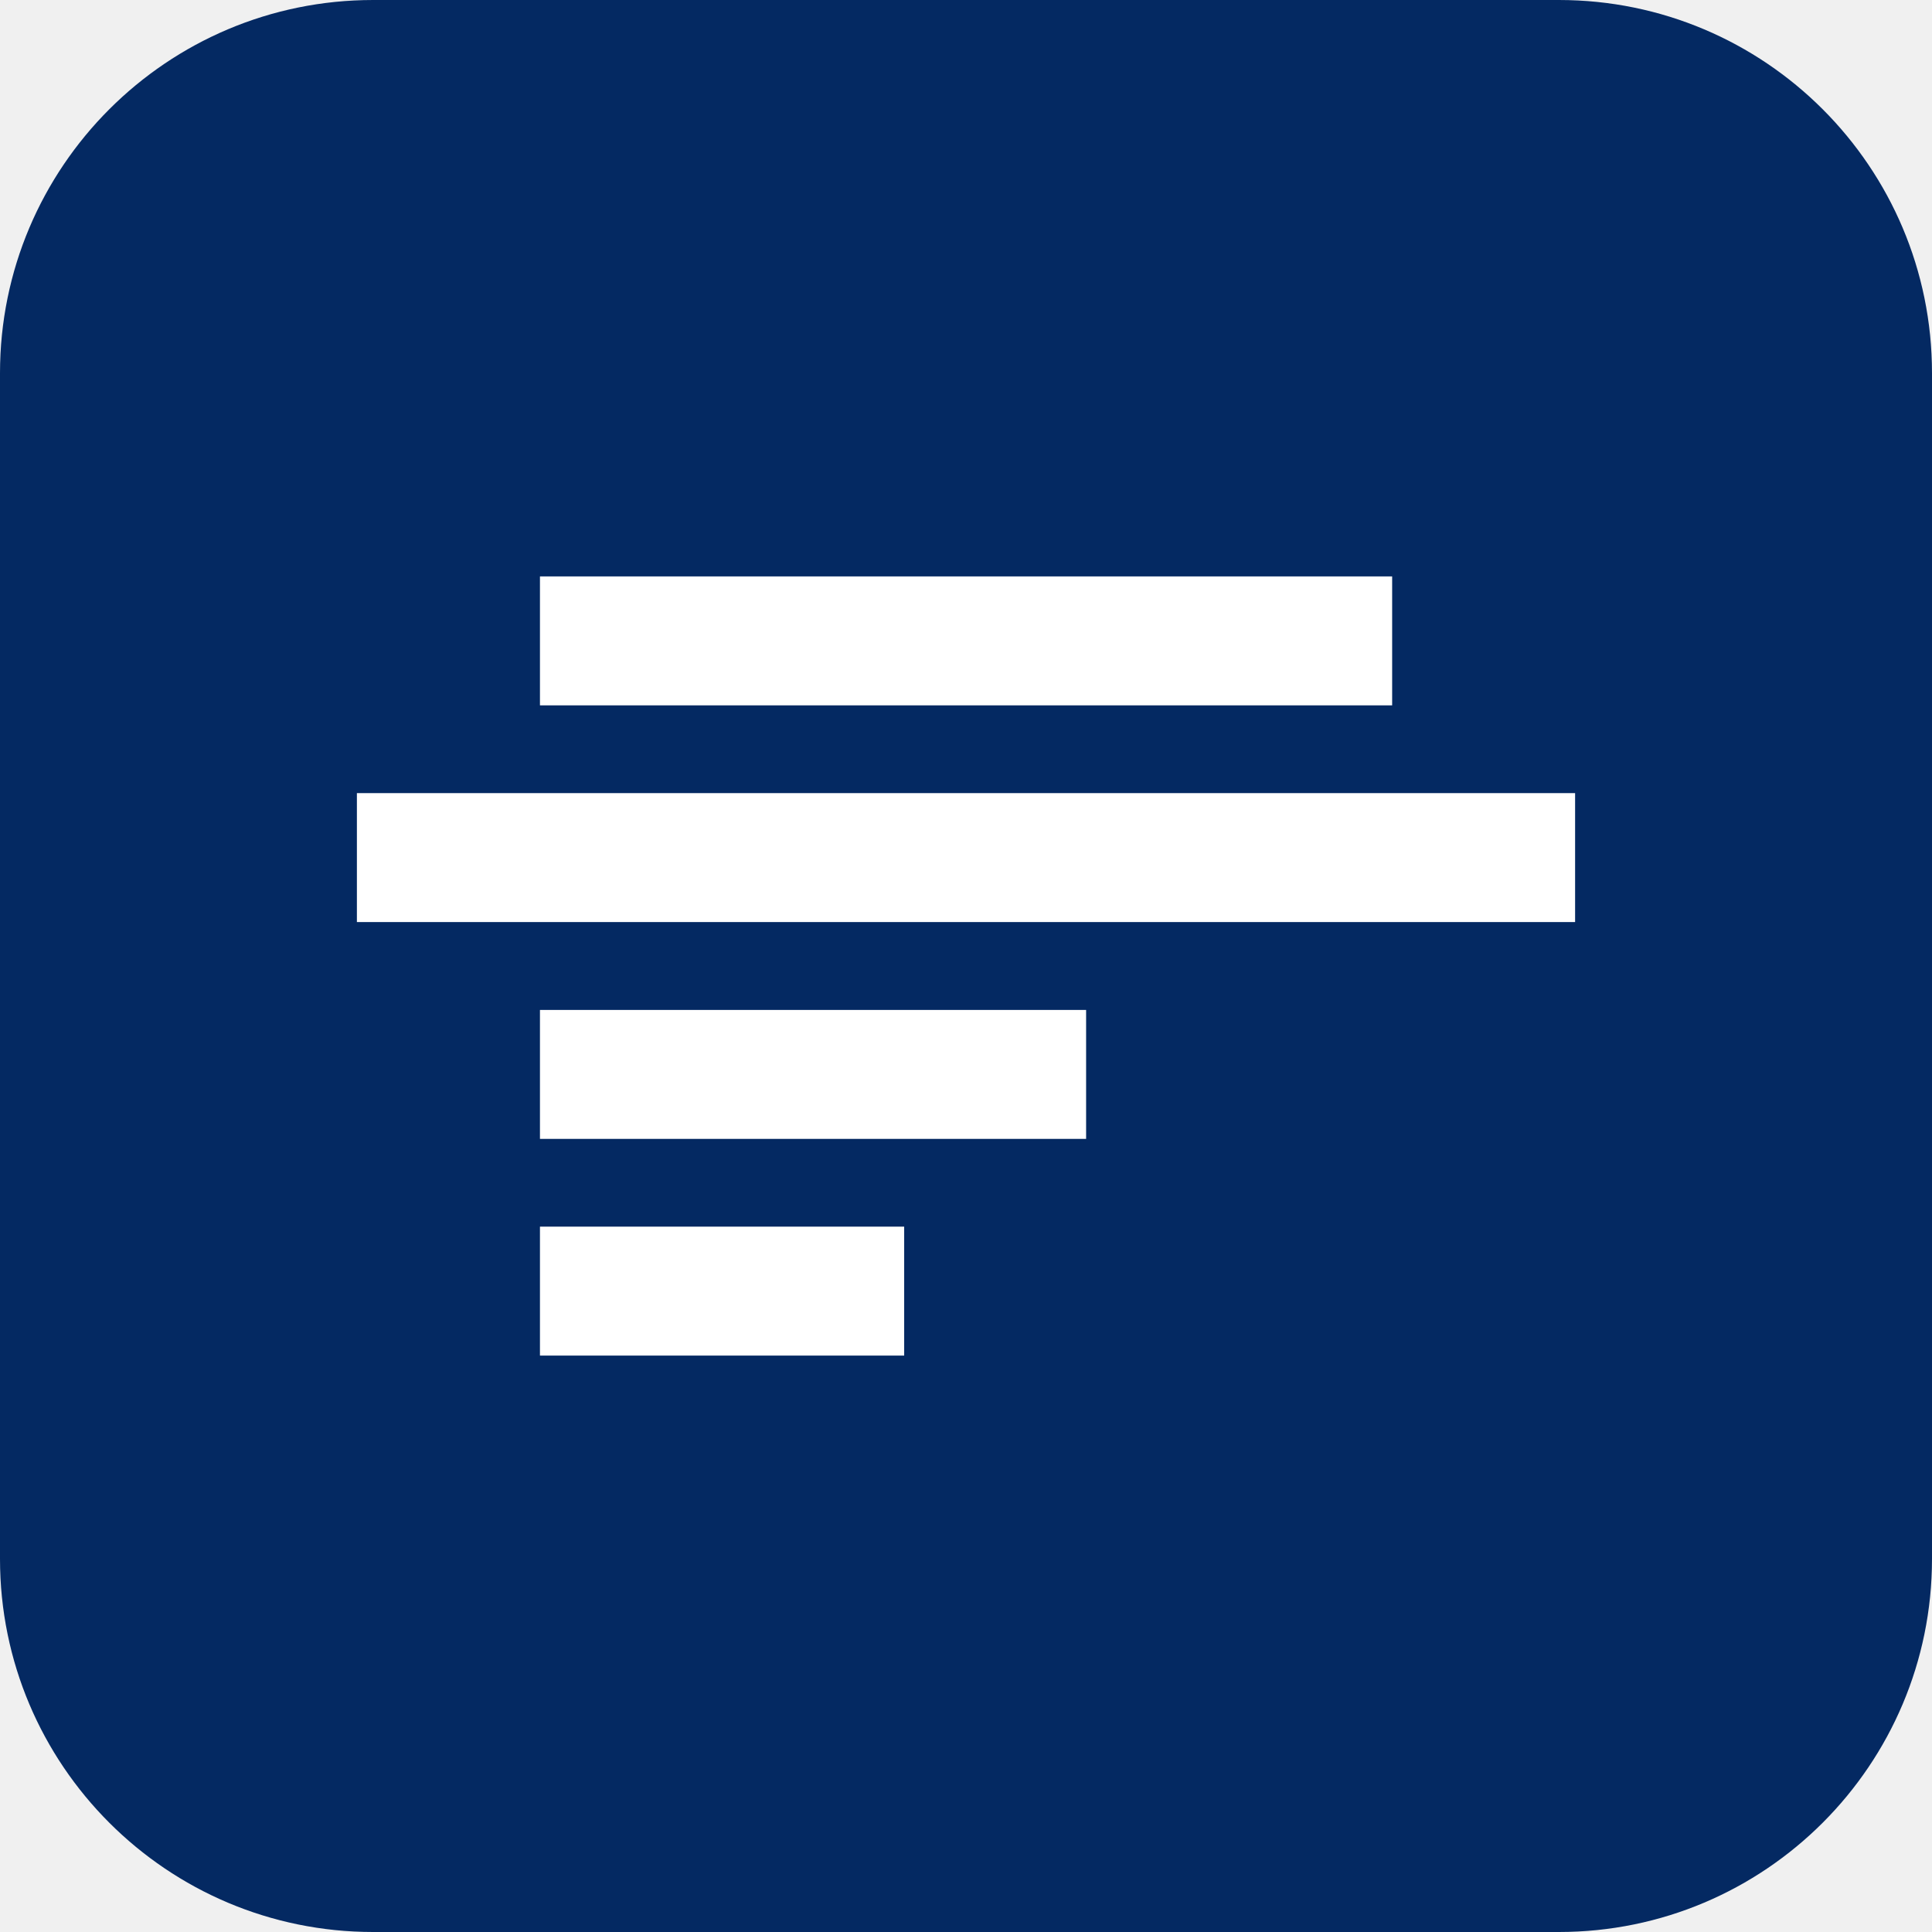
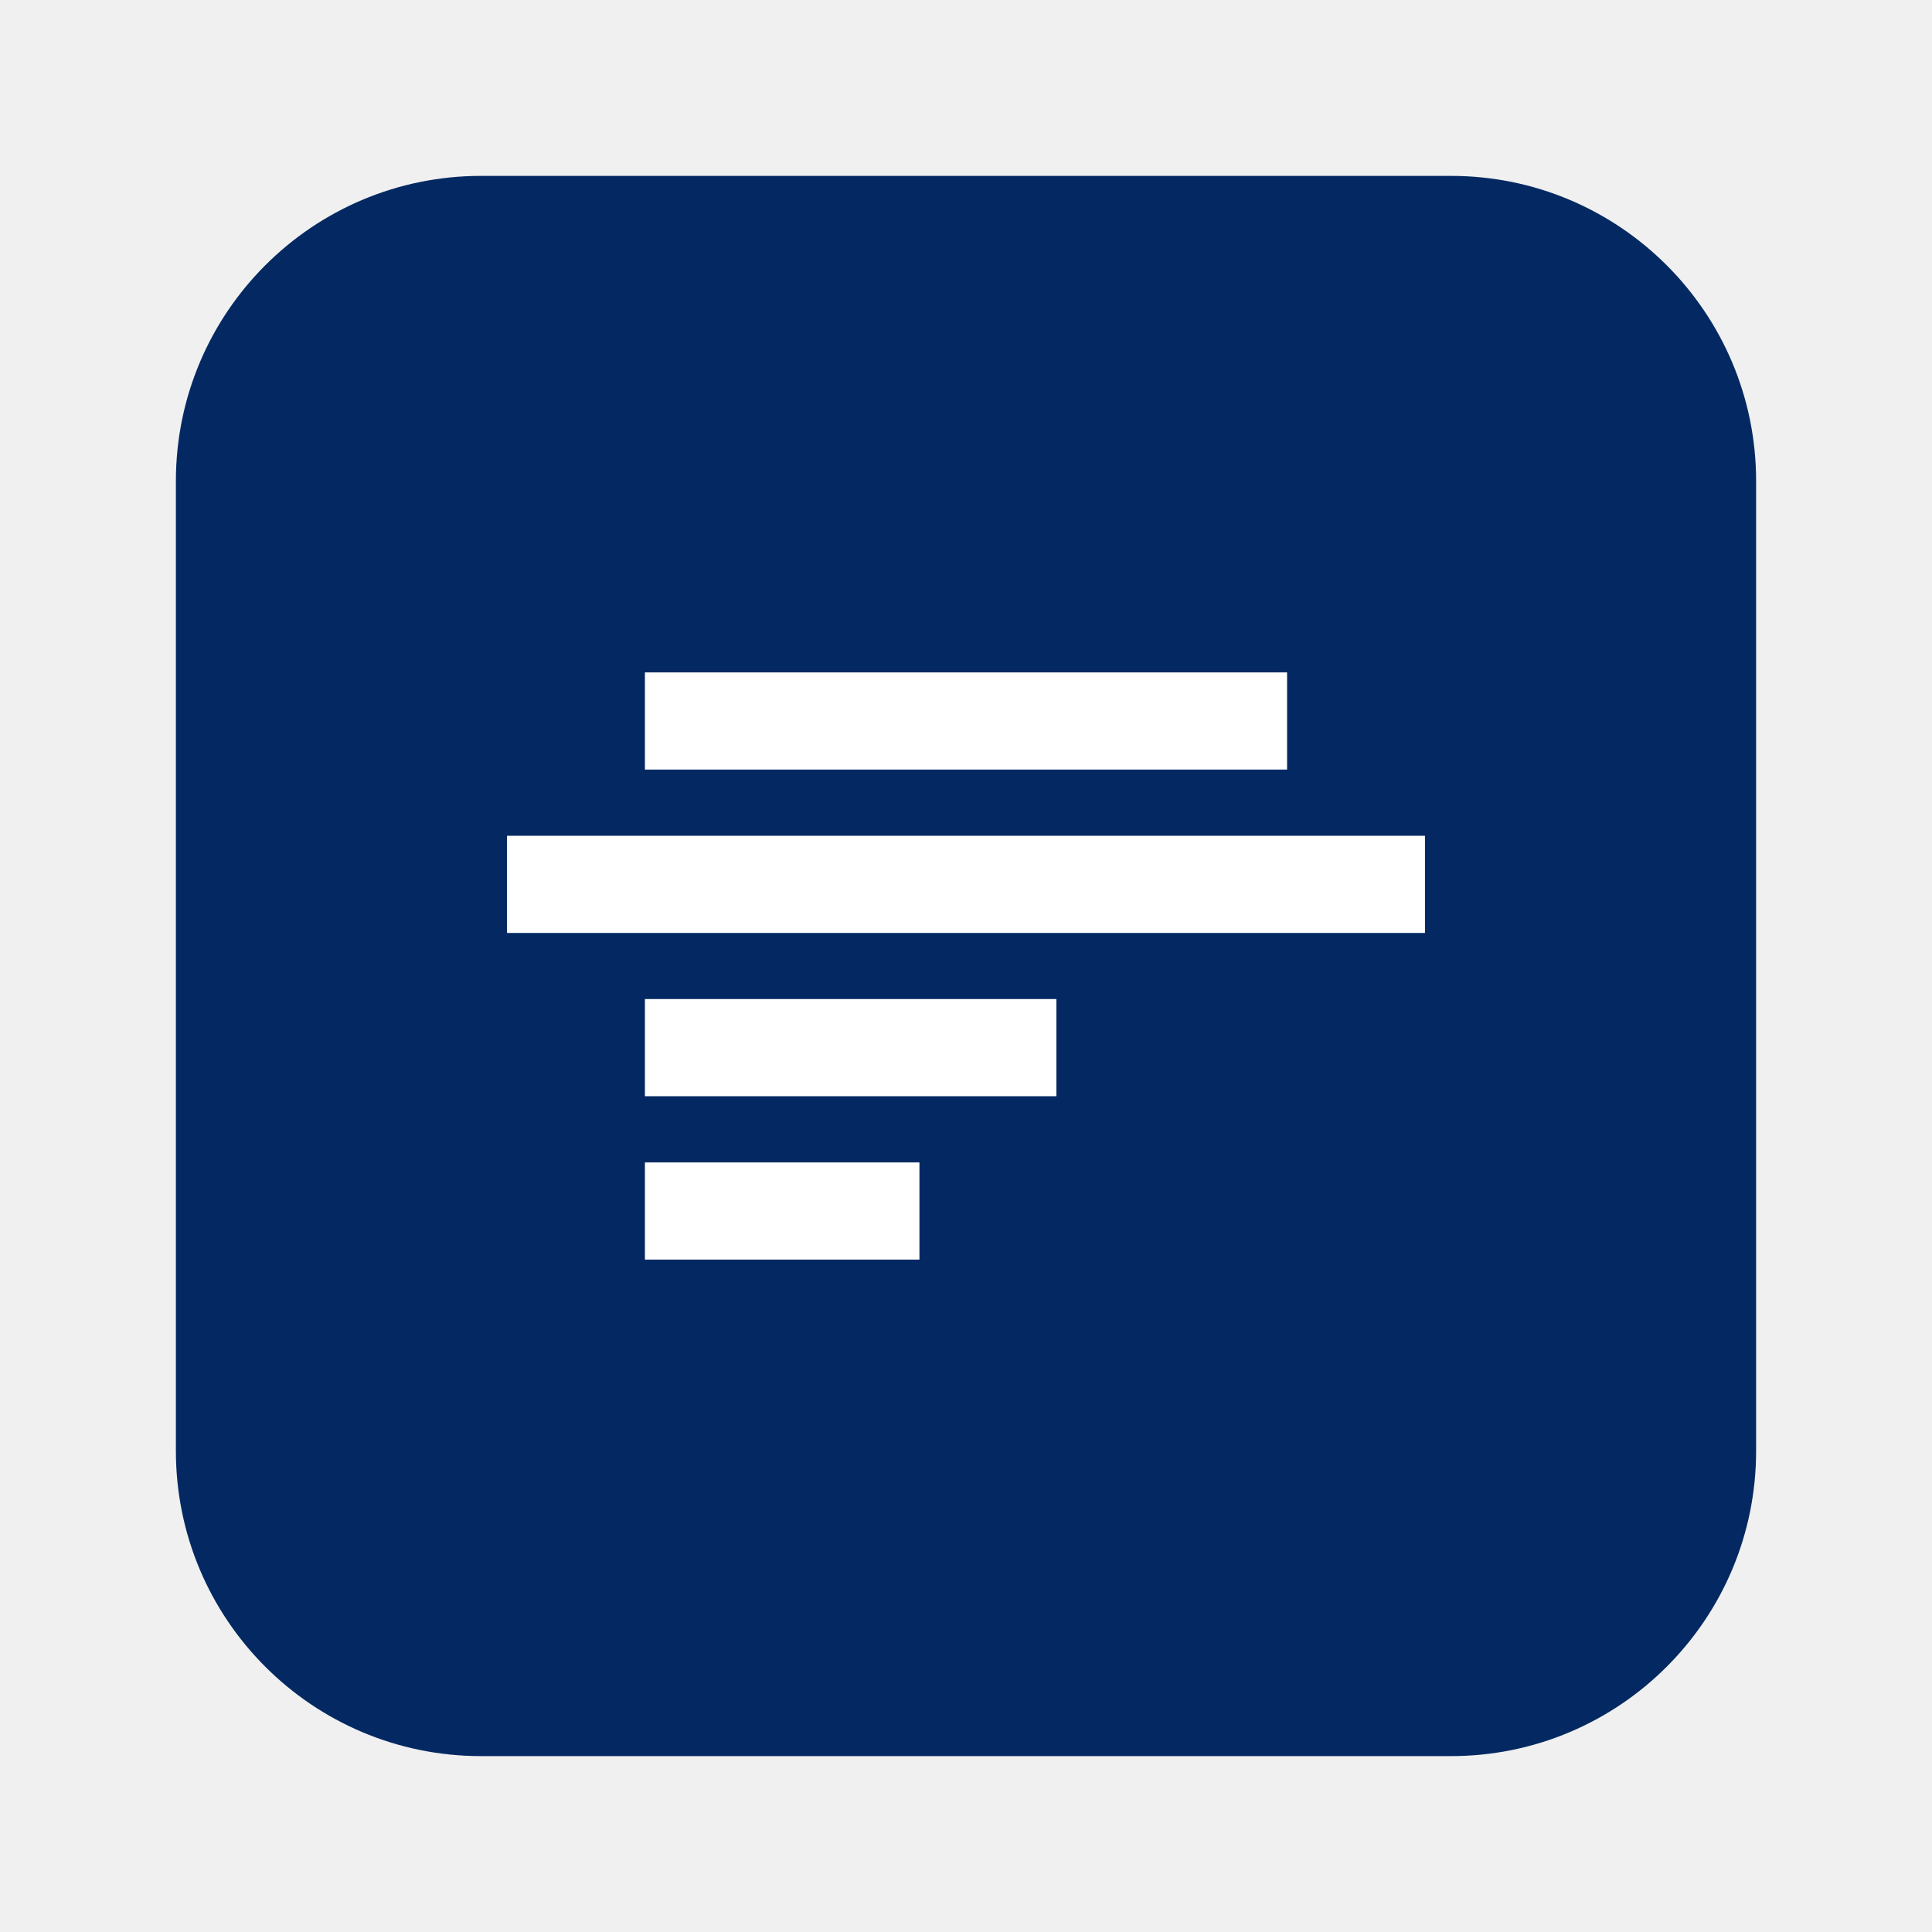
- <svg xmlns="http://www.w3.org/2000/svg" xml:space="preserve" width="1.707in" height="1.707in" version="1.1" style="shape-rendering:geometricPrecision; text-rendering:geometricPrecision; image-rendering:optimizeQuality; fill-rule:evenodd; clip-rule:evenodd" viewBox="0 0 171.71 171.71">
+ <svg xmlns="http://www.w3.org/2000/svg" xml:space="preserve" width="1.707in" height="1.707in" version="1.1" style="shape-rendering:geometricPrecision; text-rendering:geometricPrecision; image-rendering:optimizeQuality; fill-rule:evenodd; clip-rule:evenodd" viewBox="0 0 211.56 211.56">
  <defs>
    <style type="text/css">
   
-     .fil0 {fill:#042962}
-     .fil1 {fill:white}
+     .fil0 {fill:none}
+     .fil1 {fill:#042962}
+     .fil2 {fill:white}
   
  </style>
  </defs>
  <g id="Layer_x0020_1">
-     <g id="_2879030413808">
-       <rect class="fil0" x="-0" y="-0" width="171.71" height="171.71" rx="33.16" ry="33.16" />
-       <g>
-         <rect class="fil1" x="47.99" y="51.23" width="75.74" height="11.46" />
-         <rect class="fil1" x="31.72" y="70.49" width="108.27" height="11.46" />
-         <rect class="fil1" x="47.99" y="89.76" width="48.54" height="11.46" />
-         <rect class="fil1" x="47.99" y="109.02" width="32.37" height="11.46" />
-       </g>
+     <rect class="fil0" x="-0" y="-0" width="211.56" height="211.56" rx="40.86" ry="40.86" />
+     <rect class="fil1" x="19.26" y="19.26" width="173.04" height="173.04" rx="33.42" ry="33.42" />
+     <g id="_2879034921216">
+       <rect class="fil2" x="70.62" y="73.63" width="70.32" height="10.64" />
+       <rect class="fil2" x="55.52" y="91.52" width="100.52" height="10.64" />
+       <rect class="fil2" x="70.62" y="109.4" width="45.06" height="10.64" />
+       <rect class="fil2" x="70.62" y="127.29" width="30.06" height="10.64" />
    </g>
  </g>
</svg>
